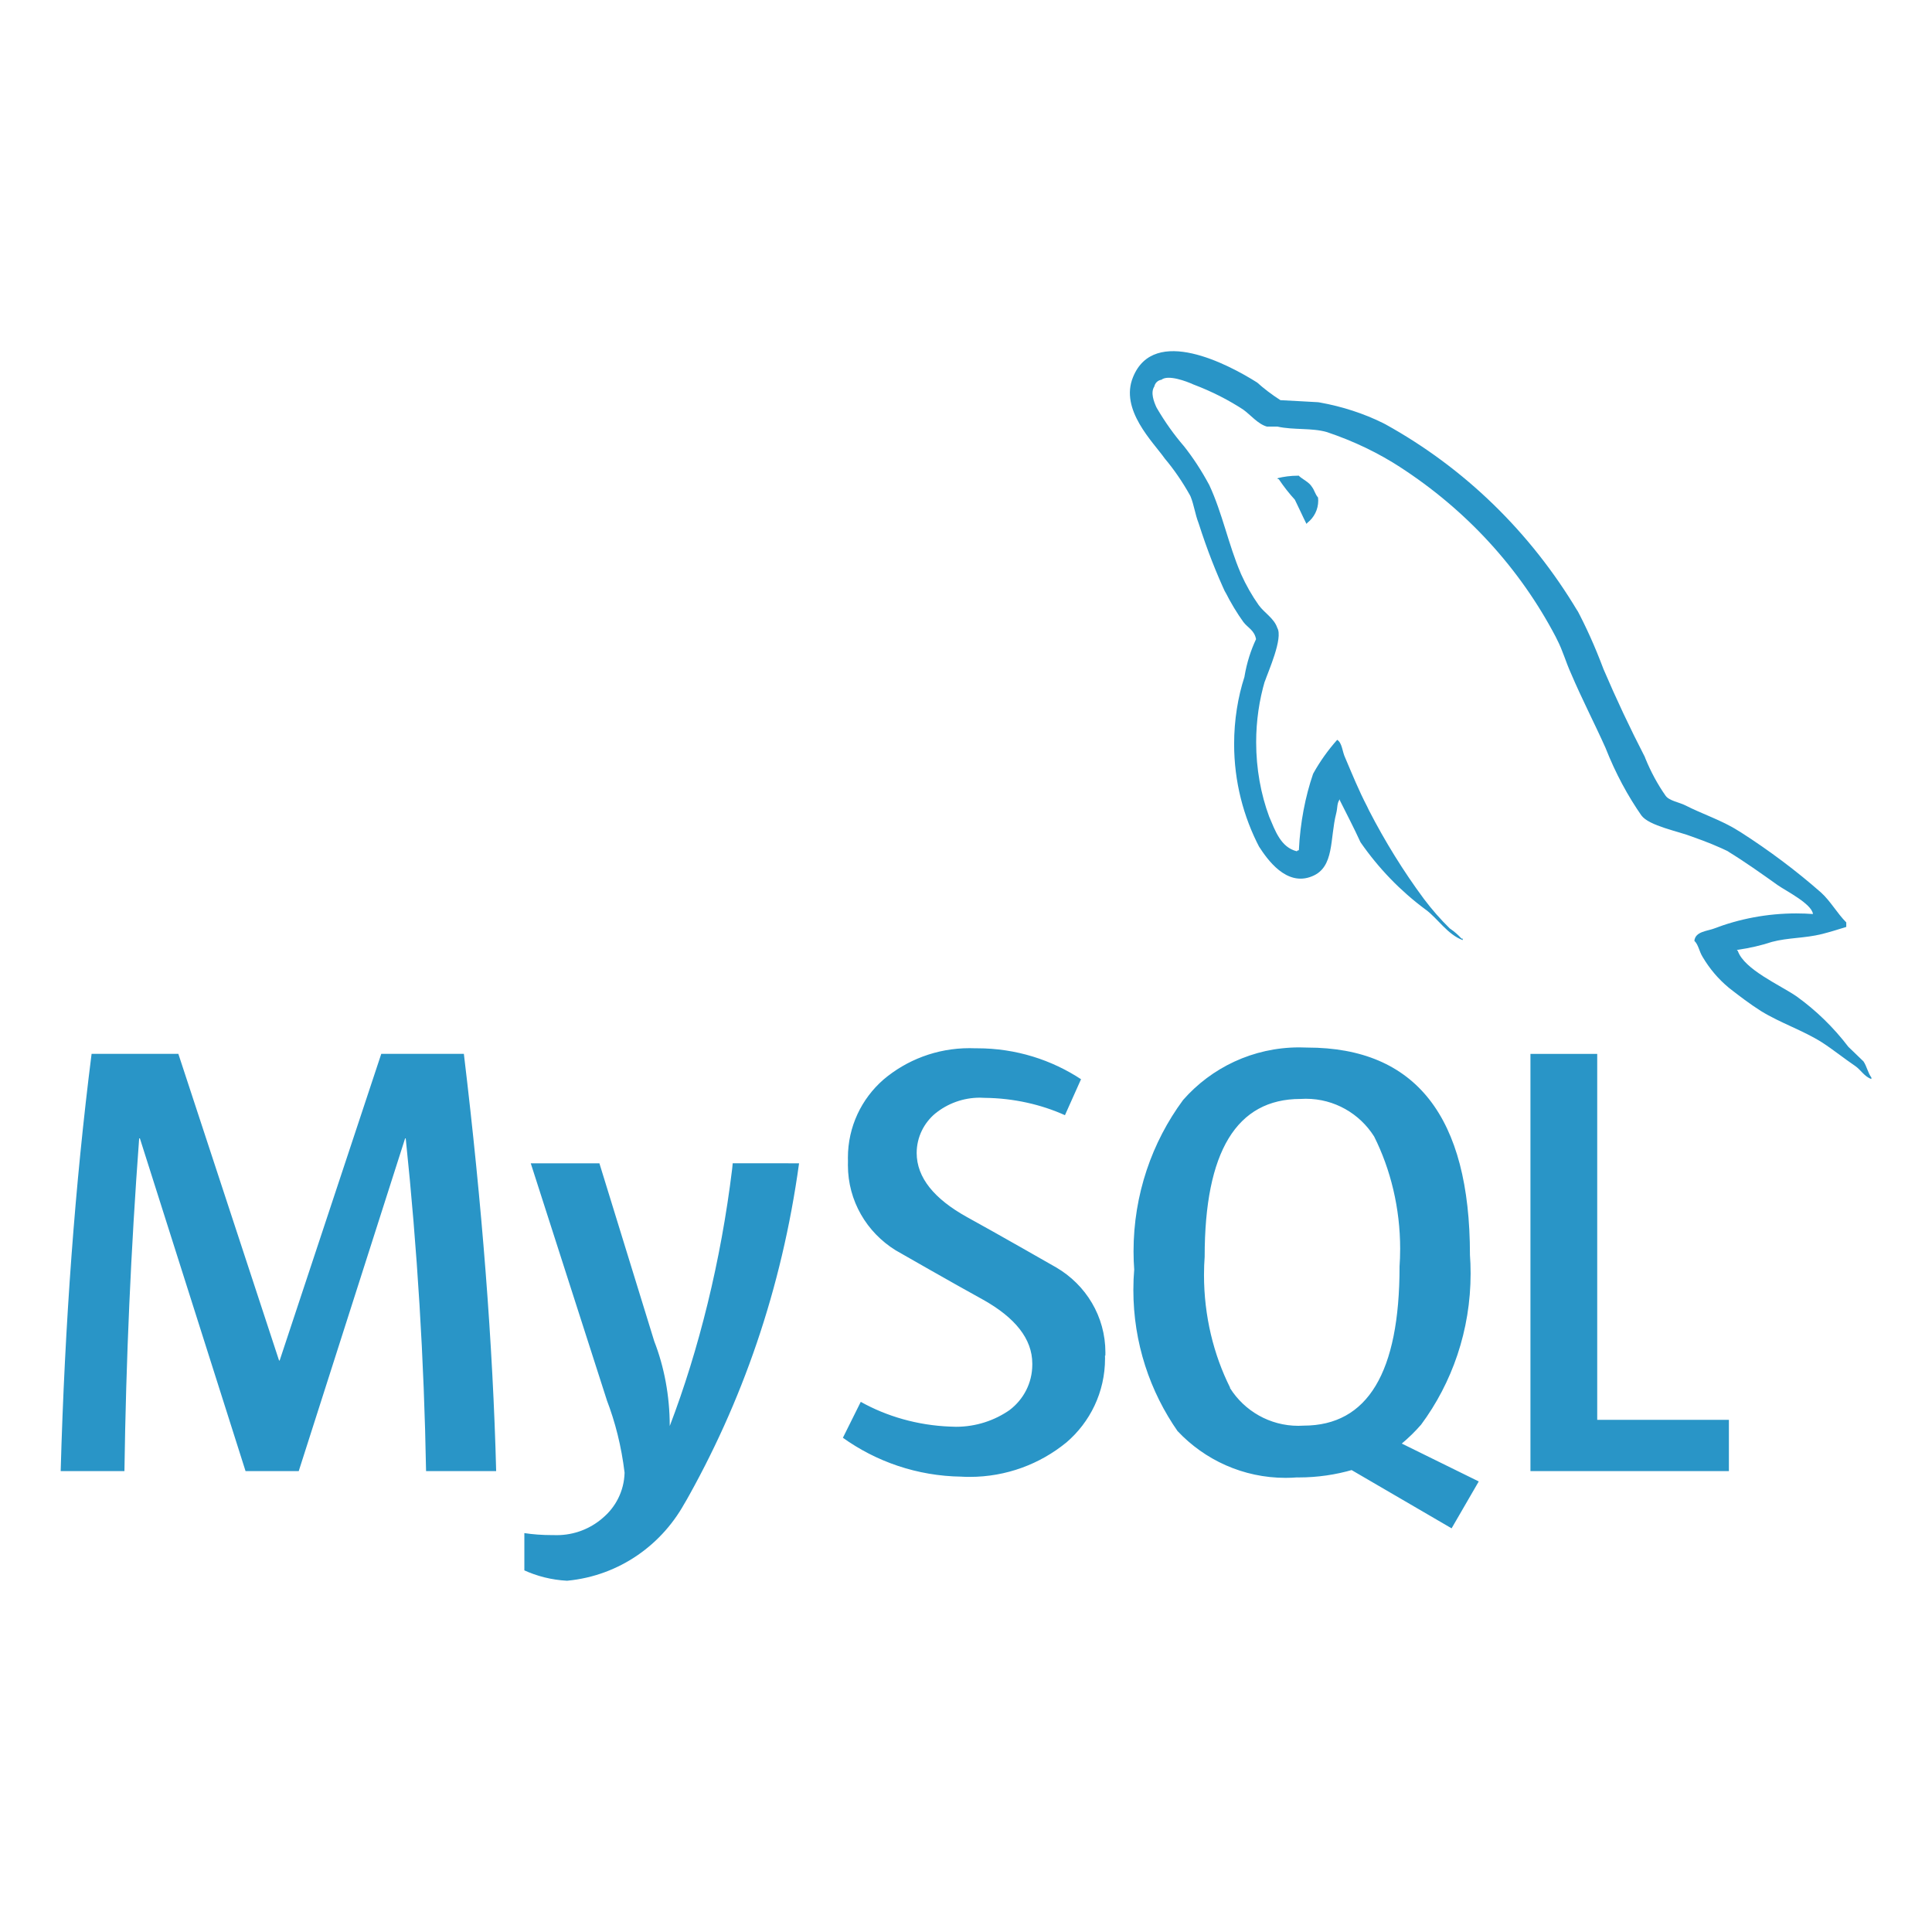
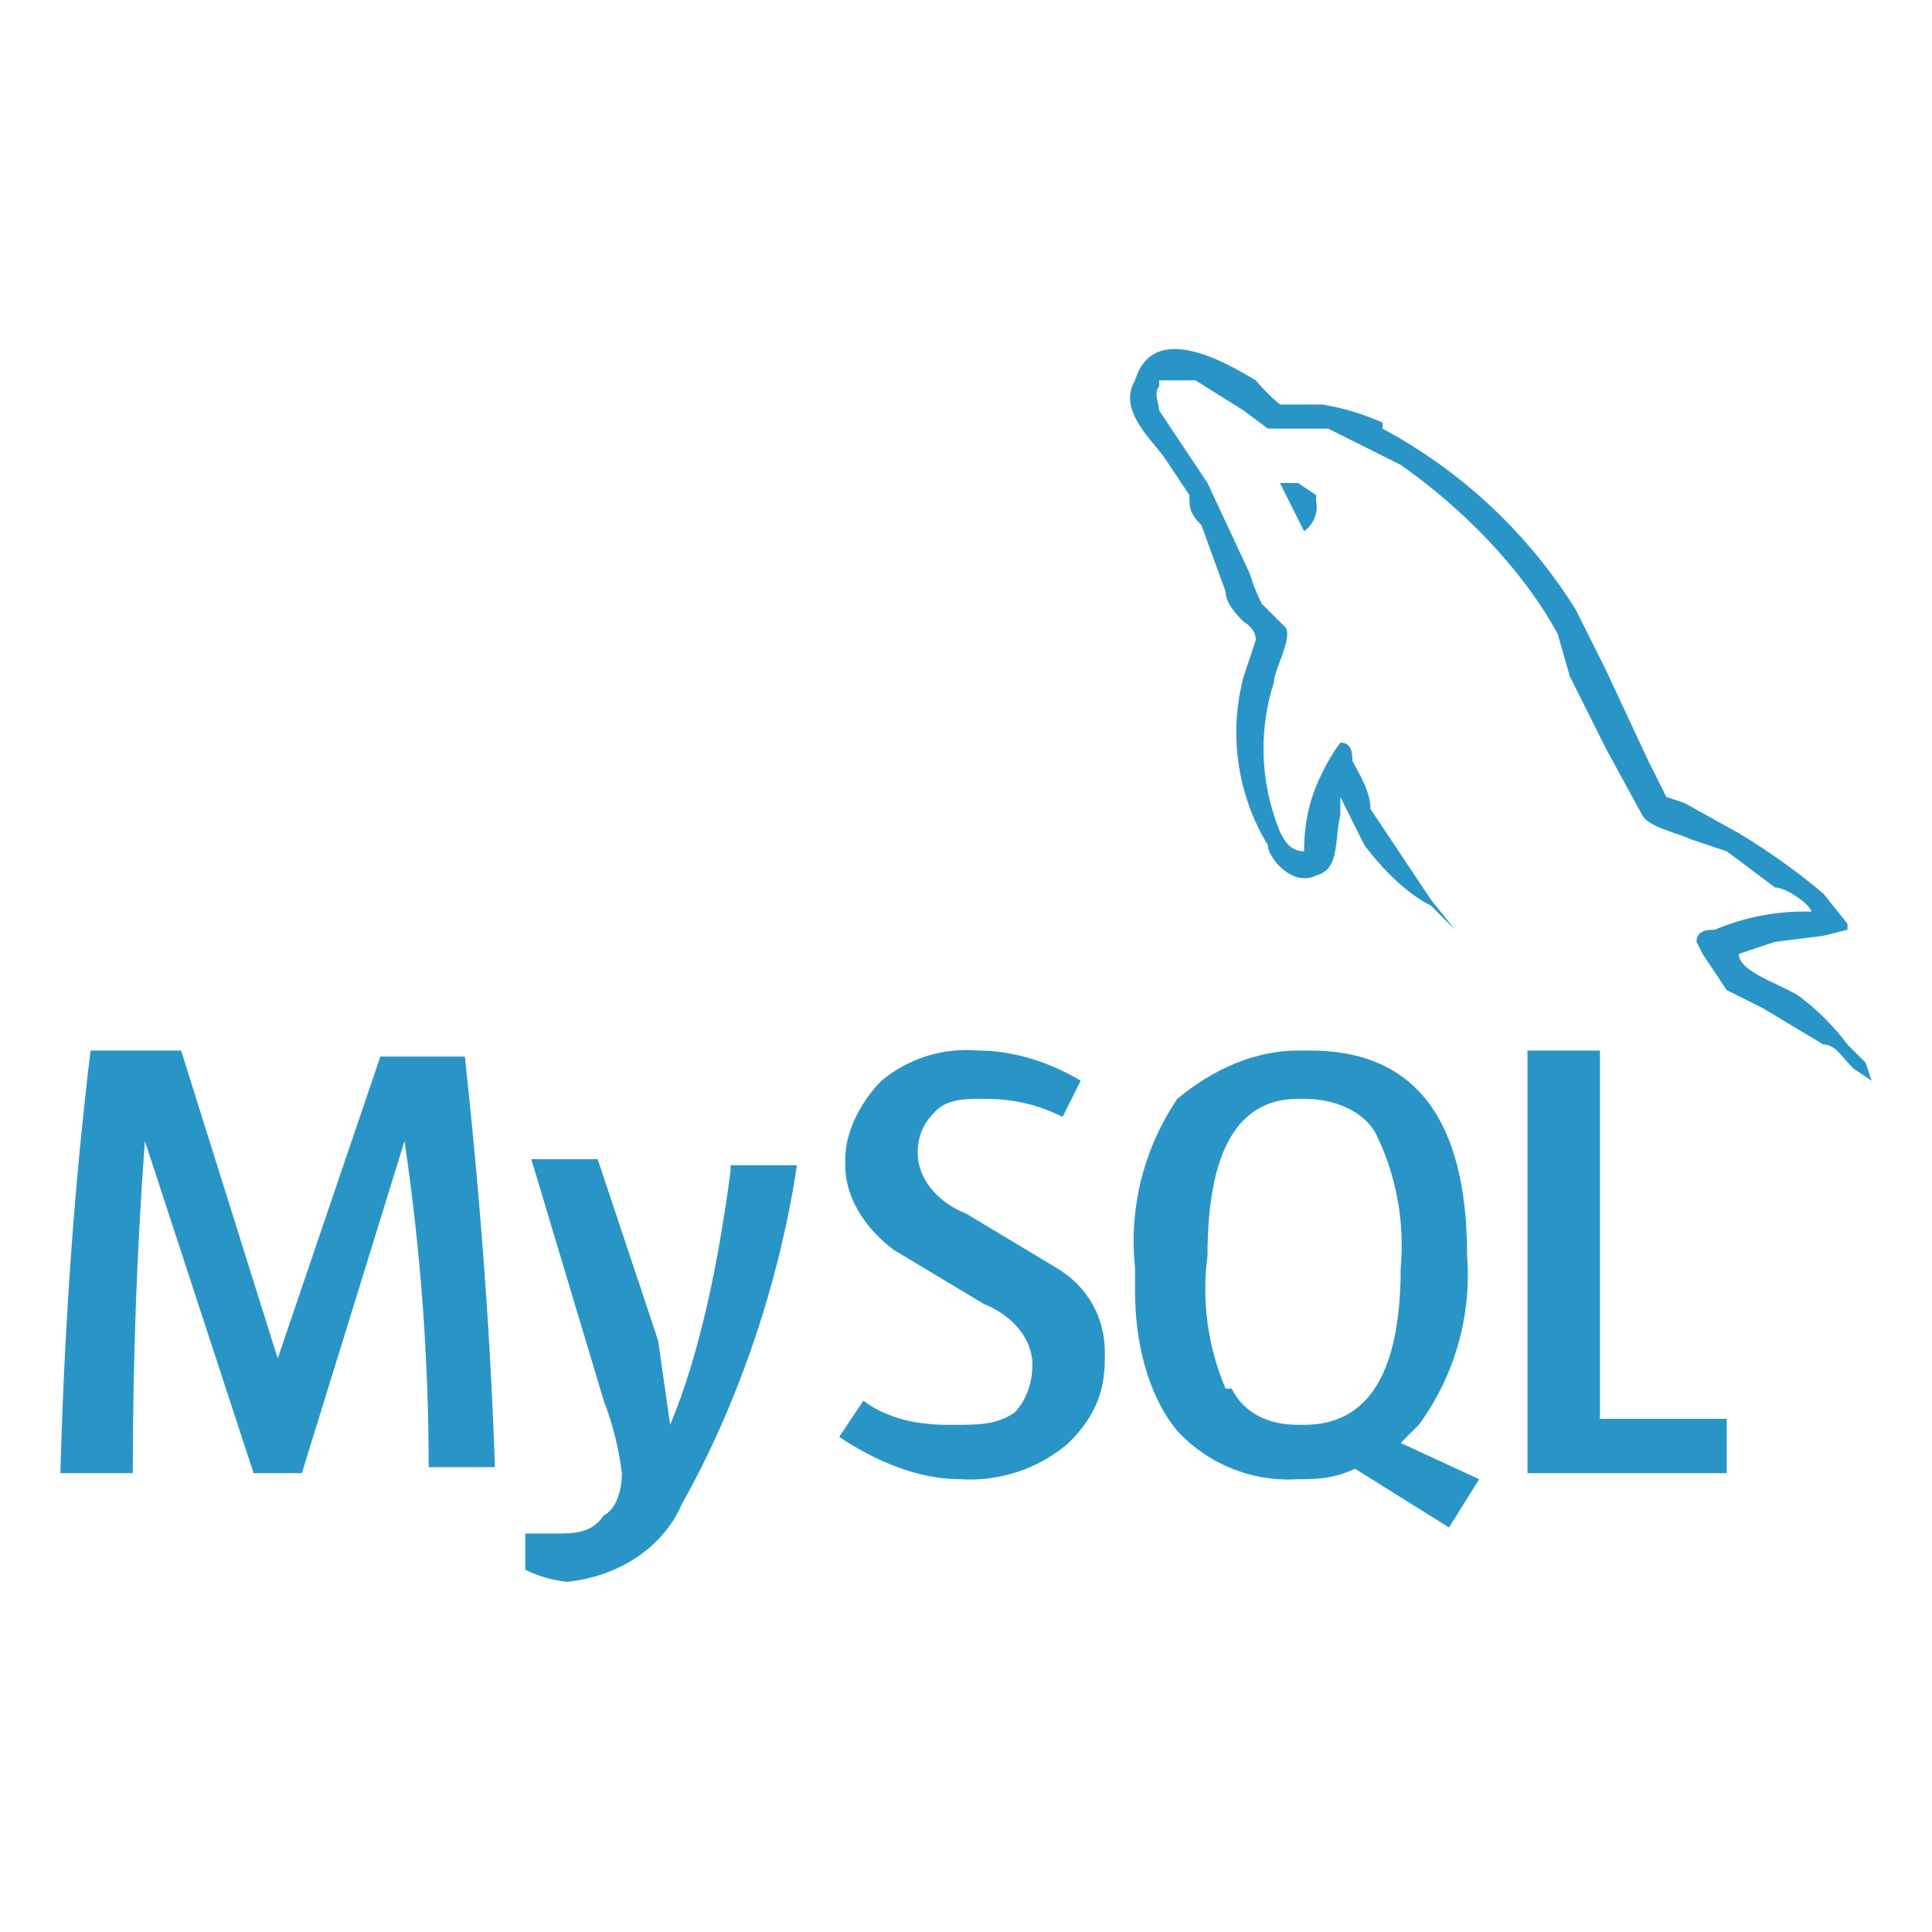
- <svg xmlns="http://www.w3.org/2000/svg" fill="#2995c7" width="800px" height="800px" viewBox="0 0 32 32" version="1.1">
-   <path d="M30.026 15.139c-0.082-0.006-0.177-0.010-0.273-0.010-0.484 0-0.947 0.090-1.373 0.254l0.026-0.009c-0.125 0.050-0.325 0.050-0.342 0.209 0.069 0.066 0.079 0.175 0.137 0.267 0.117 0.198 0.261 0.366 0.429 0.506l0.003 0.003c0.175 0.137 0.35 0.27 0.534 0.387 0.325 0.2 0.694 0.319 1.012 0.52 0.181 0.117 0.366 0.266 0.55 0.391 0.091 0.062 0.15 0.175 0.267 0.215v-0.025c-0.057-0.075-0.075-0.184-0.131-0.267-0.084-0.084-0.167-0.159-0.25-0.241-0.248-0.325-0.535-0.603-0.857-0.835l-0.012-0.008c-0.267-0.182-0.852-0.437-0.962-0.744l-0.016-0.018c0.218-0.031 0.412-0.077 0.599-0.139l-0.024 0.007c0.284-0.075 0.544-0.059 0.837-0.132 0.132-0.034 0.266-0.075 0.4-0.117v-0.075c-0.15-0.15-0.262-0.354-0.417-0.494-0.409-0.36-0.86-0.698-1.335-1.002l-0.045-0.027c-0.262-0.167-0.595-0.275-0.871-0.417-0.1-0.050-0.267-0.075-0.325-0.159-0.13-0.185-0.245-0.397-0.336-0.621l-0.008-0.022q-0.368-0.714-0.684-1.453c-0.144-0.383-0.287-0.697-0.448-1.001l0.023 0.047c-0.786-1.319-1.881-2.379-3.188-3.102l-0.043-0.022c-0.309-0.153-0.668-0.272-1.045-0.339l-0.025-0.004c-0.209-0.010-0.417-0.025-0.625-0.034-0.146-0.094-0.272-0.19-0.39-0.296l0.003 0.003c-0.475-0.3-1.704-0.95-2.054-0.090-0.225 0.542 0.334 1.077 0.527 1.352 0.154 0.183 0.294 0.388 0.415 0.605l0.010 0.020c0.059 0.145 0.075 0.294 0.134 0.445 0.145 0.452 0.292 0.823 0.459 1.182l-0.026-0.062c0.099 0.199 0.202 0.368 0.317 0.528l-0.008-0.012c0.067 0.091 0.182 0.134 0.209 0.284-0.086 0.181-0.153 0.391-0.19 0.61l-0.002 0.014c-0.108 0.332-0.171 0.715-0.171 1.112 0 0.621 0.153 1.206 0.423 1.72l-0.010-0.020c0.134 0.207 0.452 0.667 0.878 0.491 0.375-0.15 0.292-0.625 0.4-1.043 0.025-0.1 0.009-0.166 0.060-0.234v0.019c0.117 0.235 0.235 0.459 0.342 0.694 0.302 0.435 0.661 0.805 1.071 1.11l0.013 0.009c0.2 0.15 0.359 0.41 0.609 0.502v-0.025h-0.019c-0.057-0.062-0.12-0.117-0.189-0.164l-0.004-0.002c-0.155-0.152-0.299-0.316-0.429-0.489l-0.008-0.011c-0.326-0.44-0.636-0.938-0.905-1.461l-0.029-0.061c-0.137-0.262-0.252-0.545-0.362-0.804-0.050-0.1-0.050-0.25-0.134-0.3-0.148 0.166-0.281 0.351-0.392 0.55l-0.008 0.016c-0.128 0.373-0.212 0.804-0.234 1.251l-0 0.011c-0.034 0.009-0.017 0-0.034 0.018-0.267-0.065-0.359-0.342-0.459-0.575-0.136-0.366-0.215-0.79-0.215-1.231 0-0.356 0.051-0.7 0.147-1.025l-0.006 0.026c0.059-0.175 0.309-0.727 0.209-0.895-0.052-0.159-0.217-0.25-0.309-0.379-0.109-0.154-0.209-0.329-0.292-0.514l-0.008-0.020c-0.2-0.467-0.3-0.985-0.517-1.452-0.131-0.244-0.269-0.454-0.424-0.65l0.007 0.009c-0.165-0.191-0.317-0.404-0.449-0.63l-0.011-0.020c-0.041-0.091-0.1-0.242-0.034-0.342 0.012-0.058 0.058-0.103 0.117-0.112l0.001-0c0.11-0.090 0.419 0.027 0.527 0.077 0.317 0.12 0.59 0.261 0.843 0.427l-0.016-0.010c0.117 0.082 0.244 0.241 0.394 0.282h0.175c0.267 0.059 0.569 0.018 0.819 0.091 0.459 0.155 0.856 0.349 1.223 0.587l-0.021-0.013c1.104 0.713 1.988 1.677 2.586 2.816l0.020 0.041c0.1 0.192 0.144 0.369 0.235 0.569 0.175 0.412 0.391 0.829 0.569 1.227 0.169 0.428 0.369 0.798 0.607 1.139l-0.012-0.018c0.125 0.175 0.627 0.266 0.852 0.357 0.237 0.083 0.427 0.162 0.611 0.251l-0.037-0.016c0.287 0.175 0.567 0.375 0.837 0.567 0.137 0.095 0.554 0.304 0.579 0.472zM18.302 22.452c0 0.015 0.001 0.032 0.001 0.049 0 0.558-0.249 1.057-0.643 1.393l-0.003 0.002c-0.432 0.352-0.989 0.566-1.596 0.566-0.047 0-0.094-0.001-0.14-0.004l0.006 0c-0.739-0.010-1.419-0.25-1.976-0.651l0.010 0.007 0.296-0.595c0.429 0.24 0.939 0.389 1.481 0.41l0.006 0c0.027 0.002 0.058 0.003 0.090 0.003 0.332 0 0.641-0.104 0.894-0.281l-0.005 0.003c0.229-0.174 0.375-0.446 0.375-0.752 0-0.006-0-0.011-0-0.017v0.001c0-0.412-0.287-0.762-0.81-1.056-0.485-0.266-1.453-0.821-1.453-0.821-0.478-0.296-0.791-0.817-0.791-1.411 0-0.021 0-0.042 0.001-0.063l-0 0.003c-0.001-0.019-0.001-0.041-0.001-0.063 0-0.515 0.227-0.977 0.586-1.291l0.002-0.002c0.382-0.324 0.881-0.521 1.426-0.521 0.035 0 0.069 0.001 0.103 0.002l-0.005-0c0.009-0 0.020-0 0.031-0 0.639 0 1.234 0.191 1.73 0.52l-0.012-0.007-0.266 0.595c-0.391-0.176-0.847-0.282-1.327-0.287l-0.002-0c-0.024-0.002-0.051-0.003-0.079-0.003-0.28 0-0.538 0.098-0.74 0.262l0.002-0.002c-0.189 0.157-0.309 0.392-0.31 0.655v0c0 0.41 0.292 0.762 0.832 1.062 0.491 0.269 1.483 0.837 1.483 0.837 0.488 0.287 0.811 0.809 0.811 1.407 0 0.018-0 0.037-0.001 0.055l0-0.003zM20.374 22.983c-0.273-0.545-0.432-1.187-0.432-1.866 0-0.107 0.004-0.213 0.012-0.317l-0.001 0.014q0-2.611 1.587-2.612c0.026-0.002 0.057-0.003 0.089-0.003 0.475 0 0.892 0.248 1.129 0.622l0.003 0.005c0.271 0.542 0.43 1.182 0.43 1.858 0 0.104-0.004 0.207-0.011 0.309l0.001-0.014q0 2.632-1.587 2.634c-0.027 0.002-0.058 0.003-0.089 0.003-0.475 0-0.893-0.248-1.13-0.622l-0.003-0.005zM24.488 24.535l-1.27-0.625c0.116-0.097 0.22-0.199 0.316-0.309l0.003-0.003c0.513-0.692 0.821-1.563 0.821-2.505 0-0.109-0.004-0.217-0.012-0.324l0.001 0.014q0-3.43-2.693-3.432c-0.040-0.002-0.087-0.003-0.134-0.003-0.767 0-1.456 0.337-1.925 0.872l-0.002 0.003c-0.511 0.692-0.818 1.562-0.818 2.504 0 0.106 0.004 0.211 0.012 0.315l-0.001-0.014c-0.009 0.101-0.014 0.219-0.014 0.338 0 0.874 0.274 1.684 0.74 2.349l-0.009-0.013c0.449 0.478 1.086 0.776 1.791 0.776 0.066 0 0.131-0.003 0.195-0.008l-0.009 0.001c0.009 0 0.021 0 0.032 0 0.311 0 0.612-0.045 0.897-0.128l-0.022 0.006 1.656 0.965 0.45-0.777zM28.636 24.366h-3.287v-6.91h1.106v6.061h2.181zM13.235 19.268c-0.287 2.084-0.944 3.965-1.905 5.65l0.040-0.077c-0.385 0.741-1.113 1.257-1.968 1.34l-0.010 0.001c-0.259-0.014-0.5-0.076-0.719-0.177l0.012 0.005v-0.617c0.137 0.021 0.295 0.033 0.456 0.033 0.009 0 0.018-0 0.028-0h-0.001c0.016 0.001 0.034 0.001 0.052 0.001 0.289 0 0.554-0.105 0.758-0.28l-0.002 0.001c0.22-0.181 0.361-0.451 0.369-0.755l0-0.001c-0.053-0.438-0.154-0.837-0.299-1.214l0.012 0.034-1.267-3.944h1.137l0.909 2.949c0.162 0.416 0.256 0.898 0.256 1.401 0 0.001 0 0.002 0 0.002v-0c0.482-1.262 0.848-2.734 1.034-4.261l0.009-0.092zM8.215 24.366h-1.158q-0.049-2.761-0.337-5.511h-0.010l-1.762 5.511h-0.881l-1.75-5.511h-0.012q-0.205 2.751-0.244 5.511h-1.056q0.103-3.685 0.512-6.911h1.437l1.668 5.079h0.010l1.683-5.079h1.368q0.454 3.777 0.535 6.911zM21.505 7.879c-0.002 0-0.005-0-0.008-0-0.119 0-0.234 0.015-0.344 0.043l0.010-0.002v0.016h0.017c0.086 0.128 0.174 0.239 0.269 0.343l-0.002-0.002c0.067 0.134 0.125 0.267 0.192 0.4l0.017-0.019c0.109-0.086 0.178-0.218 0.178-0.366 0-0.018-0.001-0.035-0.003-0.053l0 0.002c-0.050-0.059-0.057-0.117-0.1-0.175-0.050-0.084-0.157-0.125-0.225-0.191z" />
+ <svg xmlns="http://www.w3.org/2000/svg" fill="#2995c7" width="800" height="800" viewBox="0 0 32 32">
+   <path d="M30 15.1a3.8 3.8 0 0 0-1.6.3c-.1 0-.3 0-.3.2l.1.2.4.6.6.3 1 .6c.2 0 .3.2.5.4l.3.2-.1-.3-.3-.3a4 4 0 0 0-.8-.8c-.3-.2-1-.4-1-.7l.6-.2.8-.1.4-.1v-.1l-.4-.5a11 11 0 0 0-1.4-1l-.9-.5-.3-.1-.3-.6-.7-1.5-.5-1a8.5 8.5 0 0 0-3.2-3V7a4 4 0 0 0-1-.3h-.7a3 3 0 0 1-.4-.4c-.5-.3-1.7-1-2 0-.3.5.3 1 .5 1.3l.4.6c0 .2 0 .3.2.5l.4 1.1c0 .2.2.4.3.5 0 0 .2.1.2.3l-.2.6A3.6 3.6 0 0 0 21 14c0 .2.4.7.8.5.4-.1.3-.6.4-1v-.3l.4.8c.3.4.7.8 1.1 1l.6.6-.2-.2-.4-.5-1-1.5c0-.3-.2-.6-.3-.8 0-.1 0-.3-.2-.3a3 3 0 0 0-.3.5c-.2.4-.3.8-.3 1.3-.3 0-.4-.3-.5-.6a3.6 3.6 0 0 1 0-2.2c0-.2.3-.7.2-.9l-.4-.4a3 3 0 0 1-.2-.5L20 8l-.4-.6-.4-.6c0-.1-.1-.3 0-.4v-.1h.6l.8.5.4.3h1l1.2.6c1 .7 2 1.7 2.6 2.8l.2.7.6 1.2.6 1.1c.1.2.6.3.8.4l.6.2.8.6c.2 0 .6.3.6.4zm-11.7 7.4c0 .6-.2 1-.6 1.4a2.5 2.5 0 0 1-1.8.6c-.7 0-1.4-.3-2-.7l.4-.6c.4.3.9.4 1.4.4h.1c.4 0 .7 0 1-.2.2-.2.3-.5.3-.8 0-.4-.3-.8-.8-1l-1.5-.9c-.4-.3-.8-.8-.8-1.4v-.1c0-.5.3-1 .6-1.3a2.2 2.2 0 0 1 1.6-.5c.6 0 1.2.2 1.7.5l-.3.6c-.4-.2-.8-.3-1.3-.3-.3 0-.6 0-.8.2-.2.2-.3.4-.3.7 0 .4.3.8.8 1l1.5.9c.5.3.8.8.8 1.4zm2 .5a4.2 4.2 0 0 1-.3-2.2q0-2.6 1.5-2.6h.1c.5 0 1 .2 1.2.6a4.2 4.2 0 0 1 .4 2.2q0 2.6-1.6 2.6h-.1c-.5 0-.9-.2-1.1-.6zm4.2 1.5-1.3-.6.3-.3a4.2 4.2 0 0 0 .8-2.8q0-3.4-2.6-3.4h-.2c-.7 0-1.4.3-2 .8a4.2 4.2 0 0 0-.7 2.8v.4c0 .8.2 1.7.7 2.3a2.5 2.5 0 0 0 2 .8c.3 0 .6 0 1-.2h-.1l1.6 1 .5-.8zm4.1-.1h-3.3v-7h1.2v6.1h2.1zm-15.4-5.1c-.3 2-1 4-1.9 5.6-.3.7-1 1.2-1.9 1.3a2 2 0 0 1-.7-.2v-.6h.5c.3 0 .6 0 .8-.3.2-.1.3-.4.3-.7a5 5 0 0 0-.3-1.2l-1.2-4h1.1l1 3 .2 1.4c.5-1.2.8-2.7 1-4.2v-.1zm-5 5H7.1q0-2.7-.4-5.4L5 24.4h-.8l-1.8-5.5q-.2 2.7-.2 5.5H1q.1-3.7.5-7H3l1.6 5.1 1.7-5h1.4q.4 3.7.5 6.9zM21.5 8h-.3l.2.4.2.4a.5.5 0 0 0 .2-.5v-.1l-.3-.2z" />
</svg>
